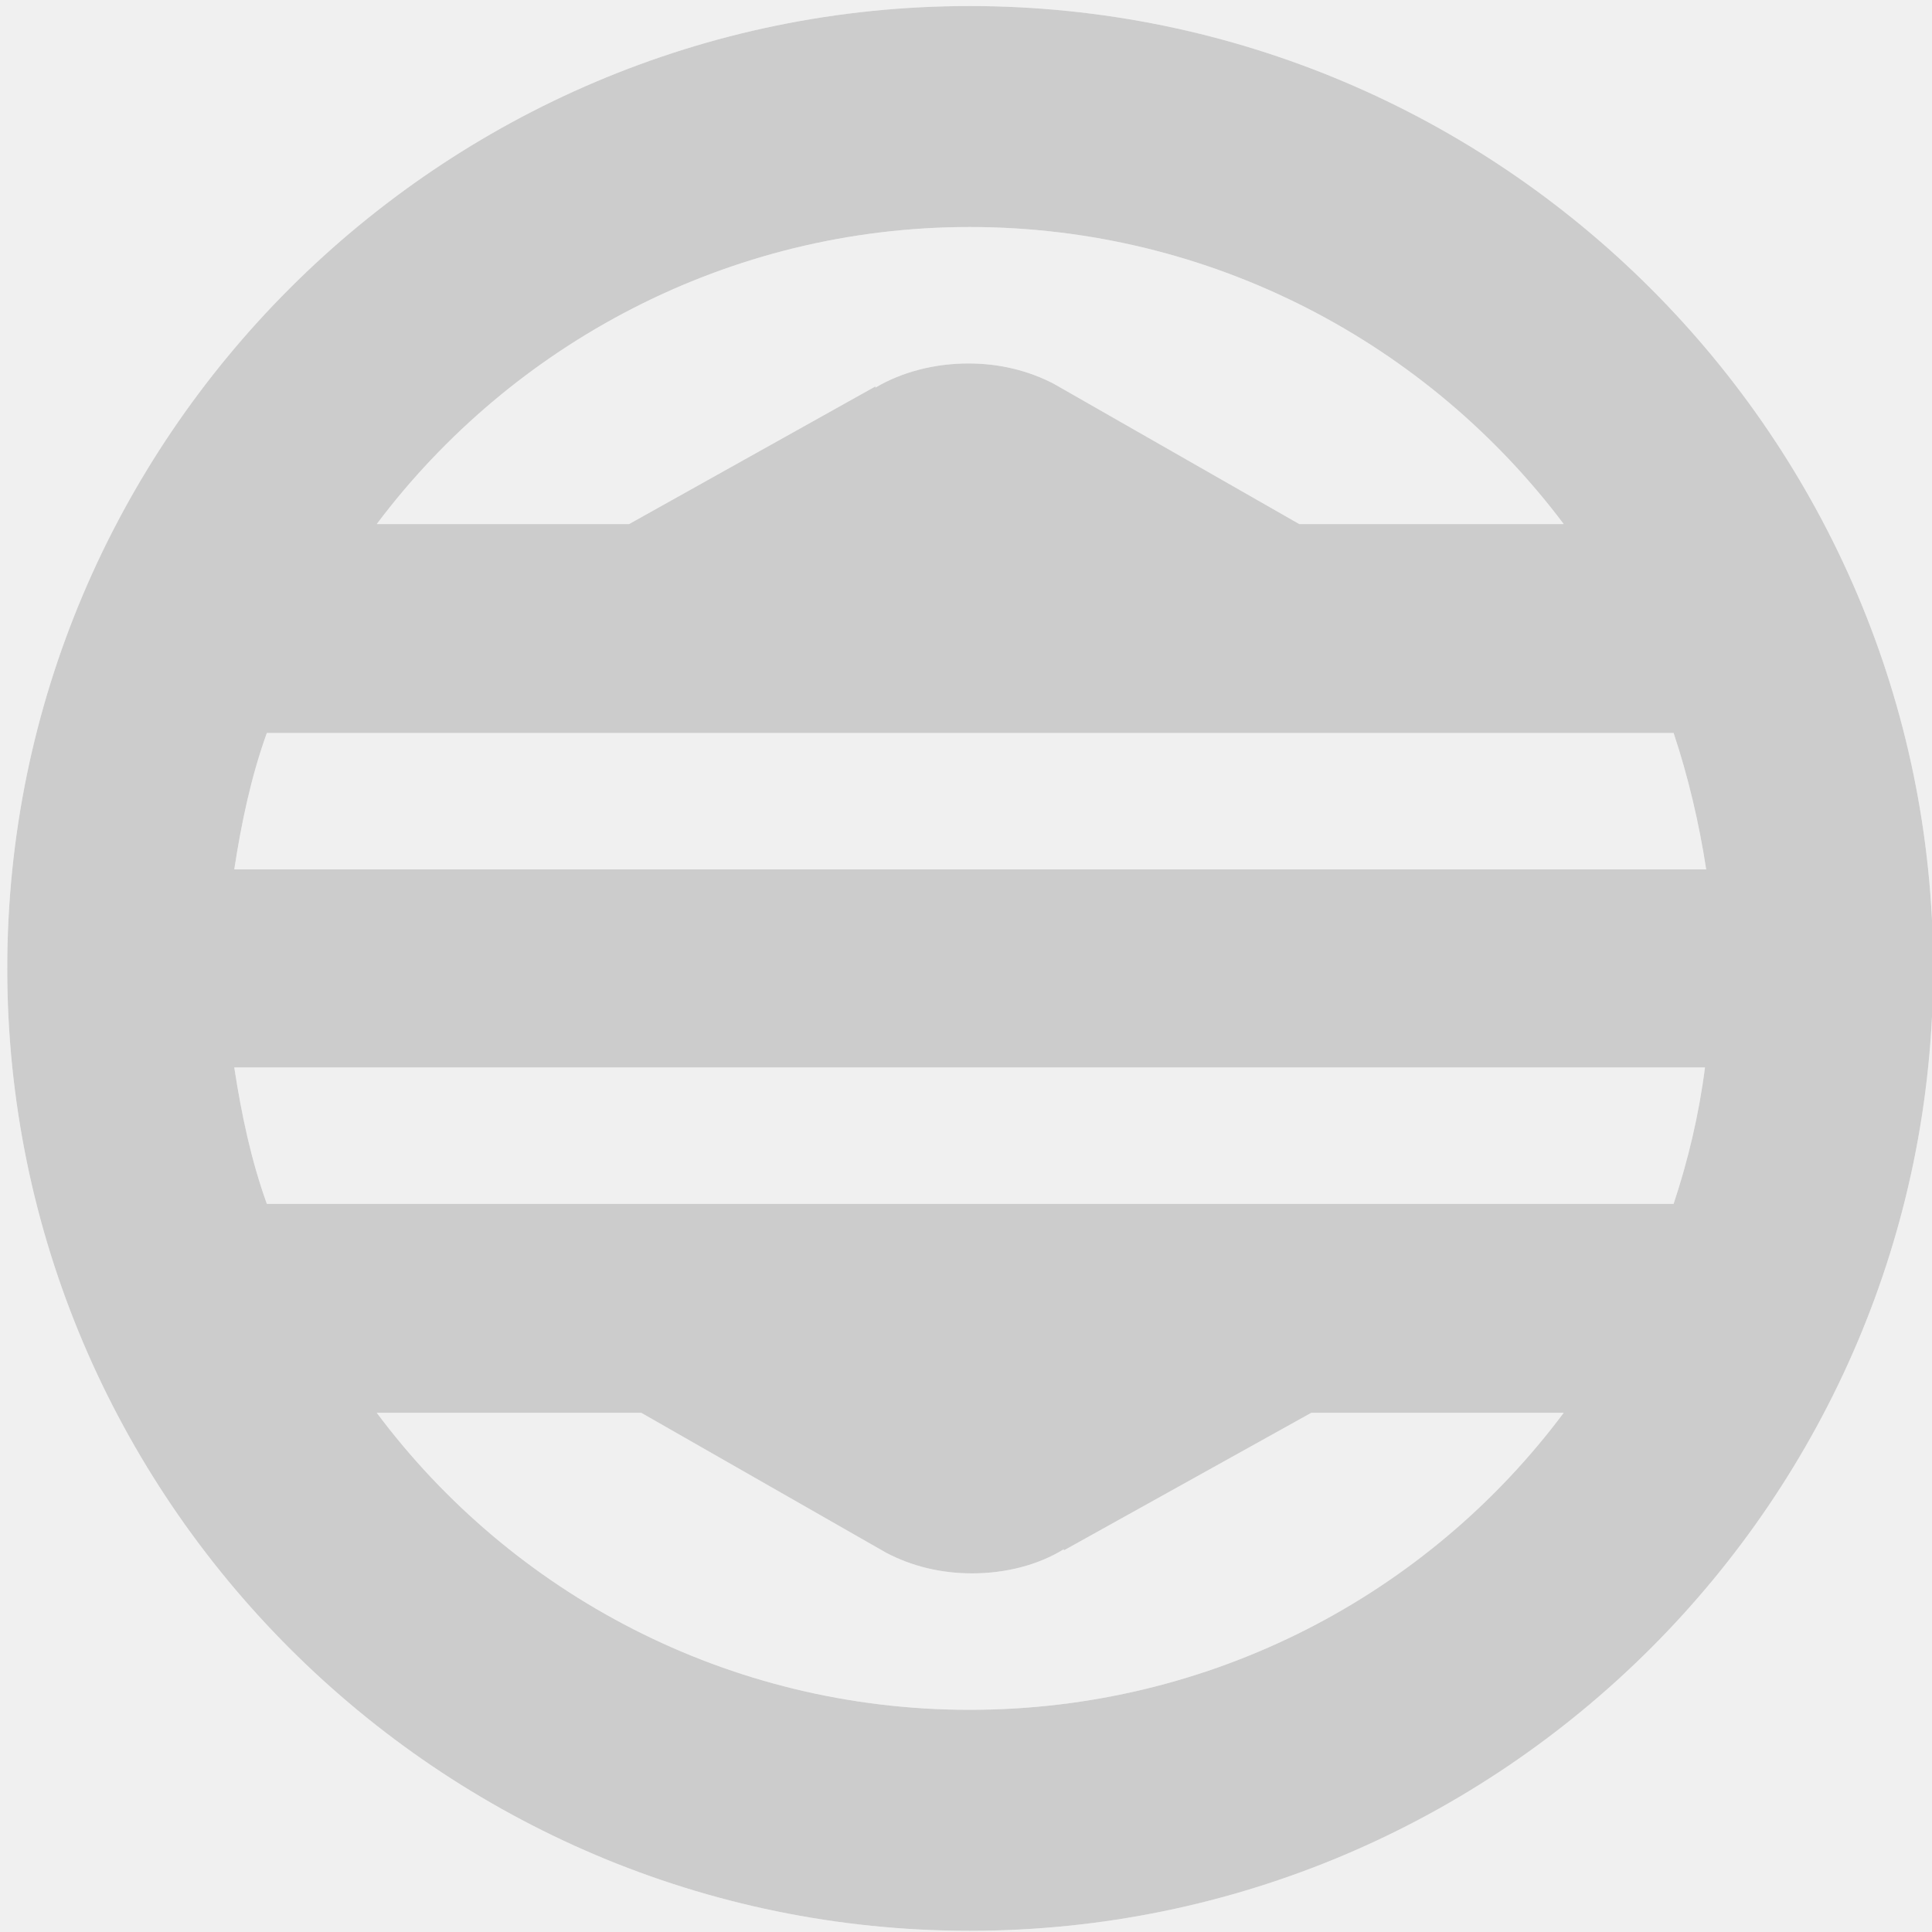
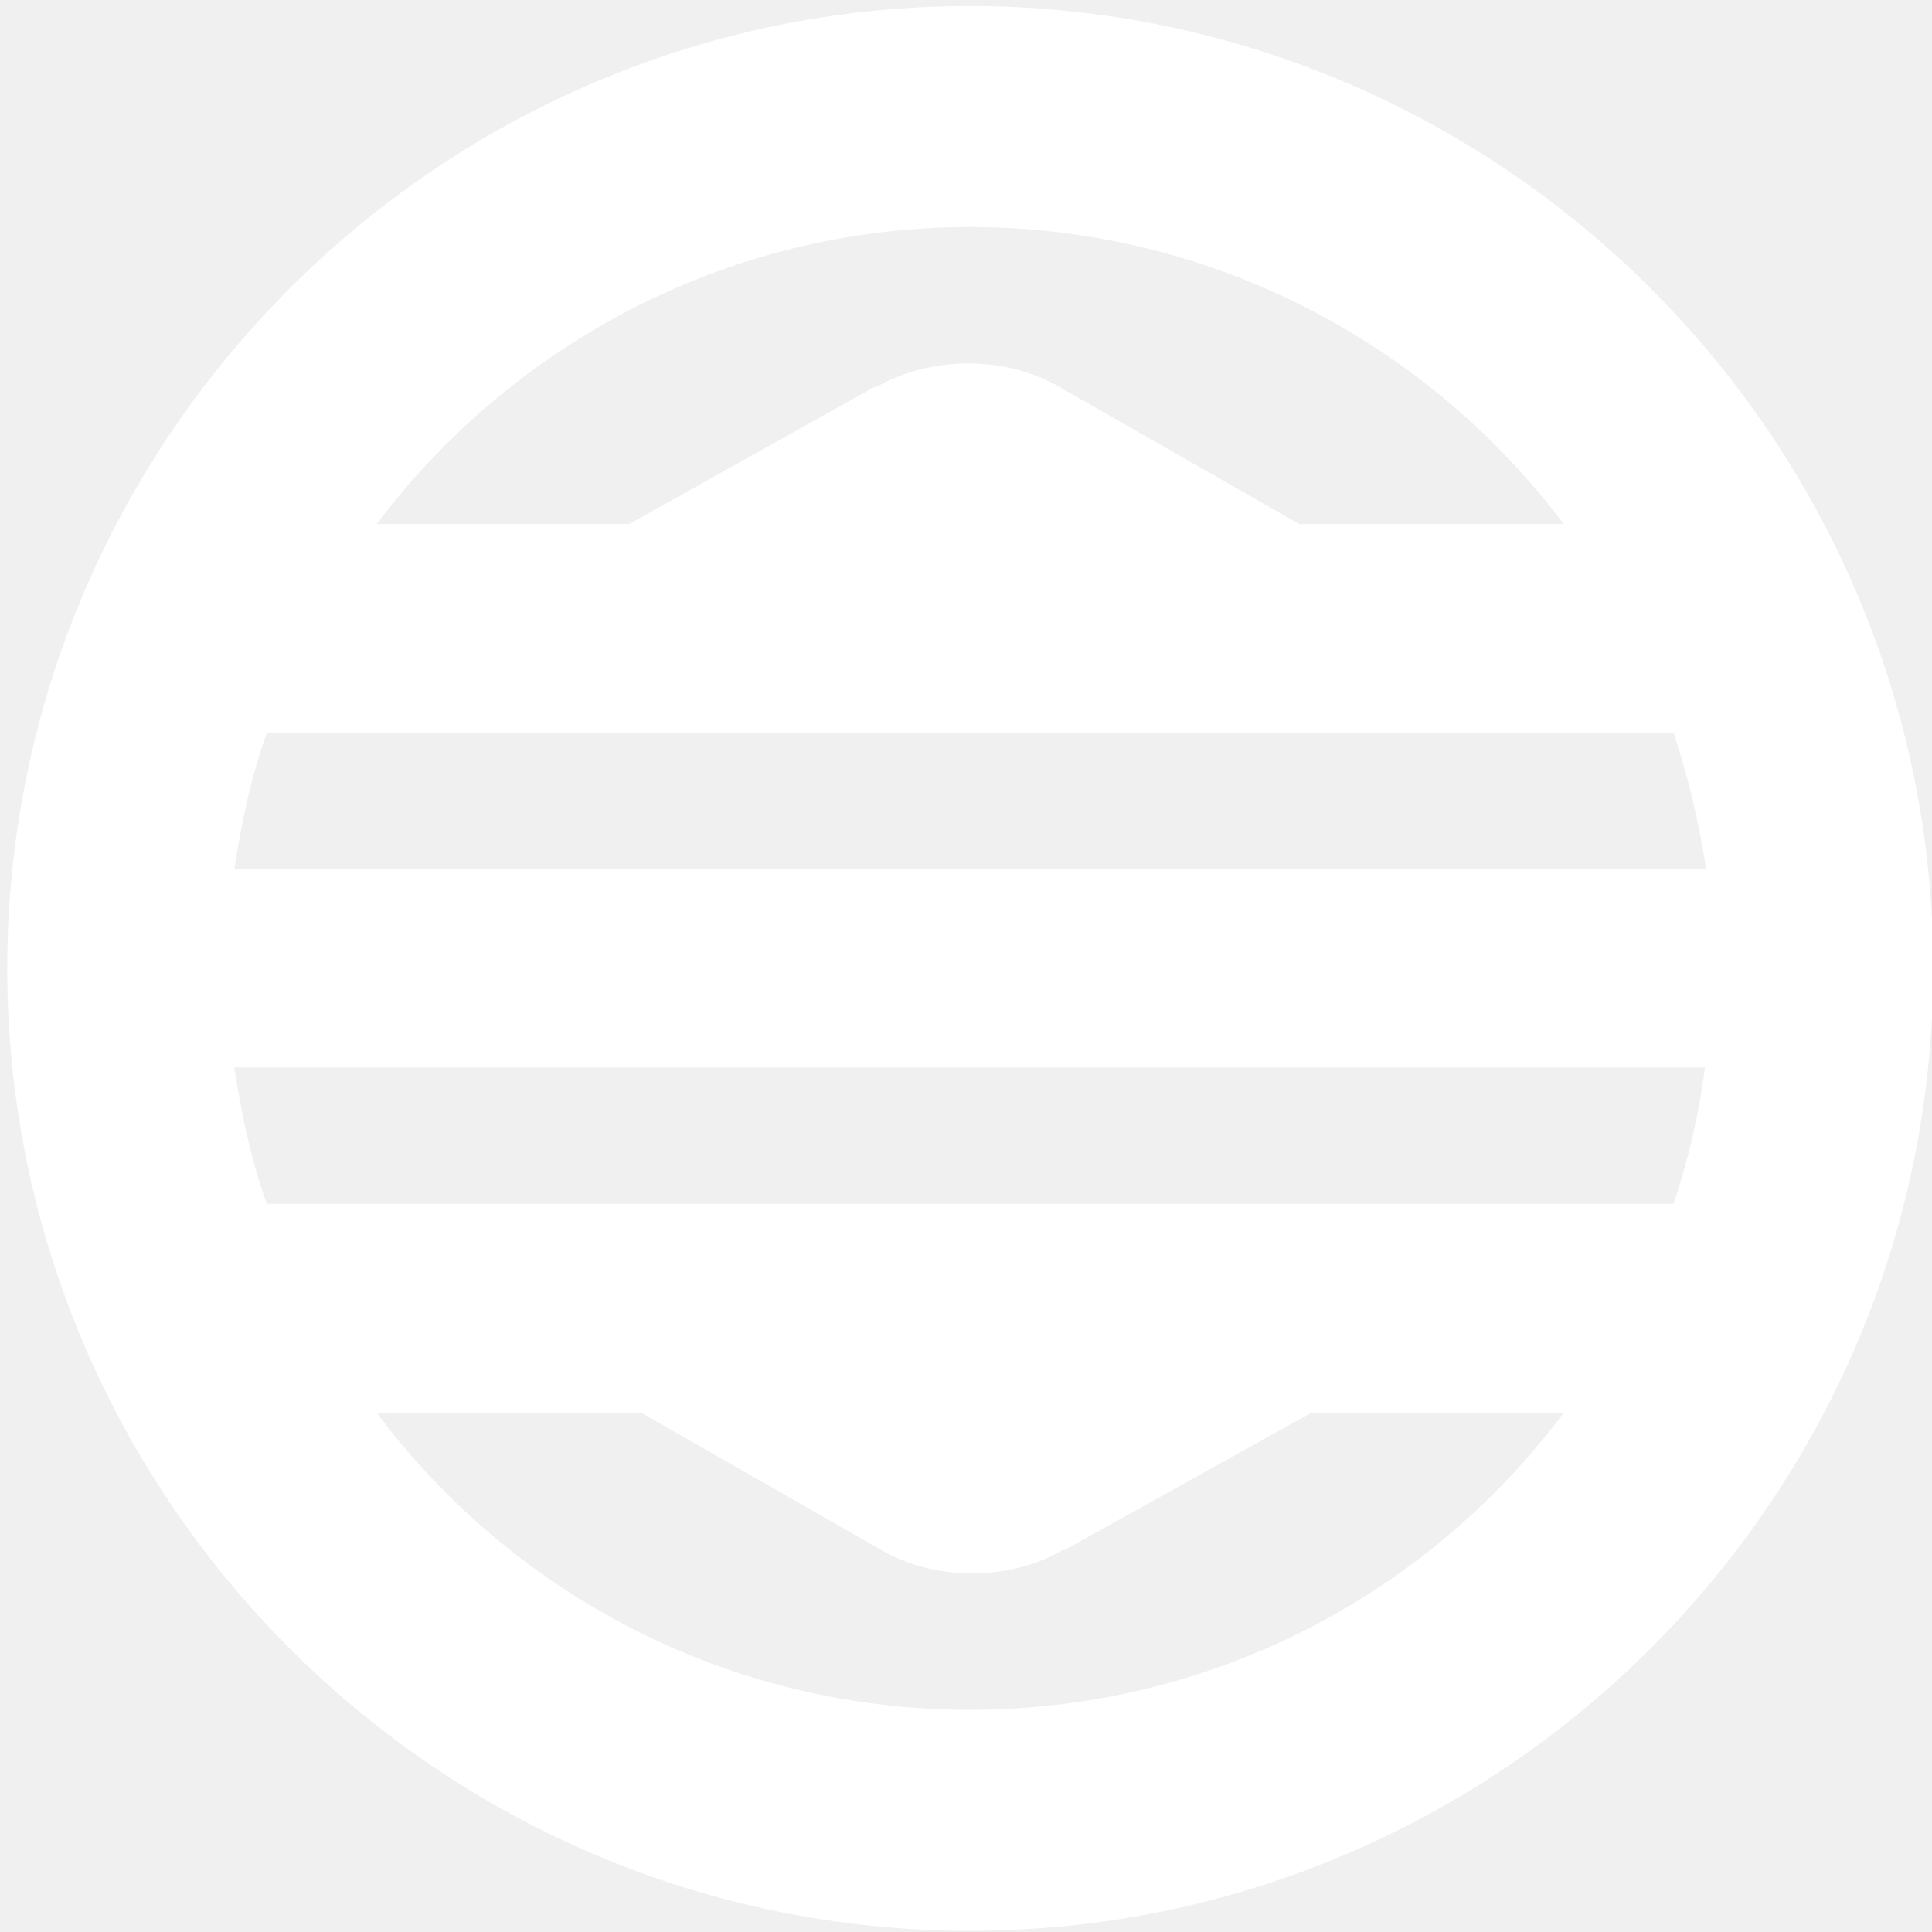
<svg xmlns="http://www.w3.org/2000/svg" width="40" height="40" viewBox="0 0 128 128">
-   <path id="main" fill="#fff" d="M 128.08,64.16            C 128.08,64.16 128.08,64.16 128.08,64.16              128.08,99.28 99.44,127.92 64.24,127.92              29.12,127.92 0.48,99.28 0.48,64.16              0.48,29.04 29.12,0.40 64.24,0.40              99.44,0.40 128.08,29.04 128.08,64.16              128.08,64.16 128.08,64.16 128.08,64.16              128.08,64.16 128.08,64.16 128.08,64.16 Z            M 64.24,113.28            C 80.32,113.28 94.64,105.60 103.60,93.60              103.60,93.60 86.88,93.60 86.88,93.60              86.88,93.60 70.48,102.72 70.48,102.72              70.48,102.72 70.48,102.64 70.48,102.64              68.80,103.68 66.64,104.24 64.40,104.24              62.32,104.24 60.40,103.76 58.72,102.88              58.72,102.88 42.48,93.60 42.48,93.60              42.48,93.60 24.96,93.60 24.96,93.60              33.92,105.60 48.24,113.28 64.24,113.28              64.24,113.28 64.24,113.28 64.24,113.28 Z            M 112.96,70.72            C 112.96,70.72 15.52,70.72 15.52,70.72              16.00,73.84 16.64,76.88 17.68,79.76              17.68,79.76 110.88,79.76 110.88,79.76              111.84,76.88 112.56,73.84 112.96,70.72              112.96,70.72 112.96,70.72 112.96,70.72 Z            M 64.24,15.04            C 48.24,15.04 33.92,22.80 24.96,34.72              24.96,34.72 41.68,34.72 41.68,34.72              41.68,34.72 58.00,25.60 58.00,25.60              58.00,25.68 58.00,25.68 58.00,25.68              59.76,24.64 61.92,24.08 64.16,24.08              66.24,24.08 68.16,24.56 69.84,25.44              69.84,25.44 86.08,34.72 86.08,34.72              86.08,34.72 103.60,34.72 103.60,34.72              94.64,22.80 80.32,15.04 64.24,15.04              64.24,15.04 64.24,15.04 64.24,15.04 Z            M 17.68,48.56            C 16.64,51.44 16.00,54.48 15.52,57.60              15.52,57.60 113.04,57.60 113.04,57.60              112.56,54.48 111.84,51.44 110.88,48.56              110.88,48.56 17.68,48.56 17.68,48.56              17.68,48.56 17.68,48.56 17.68,48.56 Z" />
-   <path id="blink" fill="#ccc" d="M 128.08,64.16            C 128.08,64.16 128.08,64.16 128.08,64.16              128.08,99.28 99.44,127.92 64.24,127.92              29.12,127.92 0.48,99.28 0.48,64.16              0.48,29.04 29.12,0.40 64.24,0.40              99.44,0.40 128.08,29.04 128.08,64.16              128.08,64.16 128.08,64.16 128.08,64.16              128.08,64.16 128.08,64.16 128.08,64.16 Z            M 64.24,113.28            C 80.32,113.28 94.64,105.60 103.60,93.60              103.60,93.60 86.88,93.60 86.88,93.60              86.88,93.60 70.48,102.72 70.48,102.72              70.48,102.72 70.48,102.64 70.48,102.64              68.80,103.68 66.64,104.24 64.40,104.24              62.32,104.24 60.40,103.76 58.72,102.88              58.72,102.88 42.48,93.60 42.48,93.60              42.48,93.60 24.96,93.60 24.96,93.60              33.92,105.60 48.24,113.28 64.24,113.28              64.24,113.28 64.24,113.28 64.24,113.28 Z            M 112.96,70.72            C 112.96,70.72 15.52,70.72 15.52,70.72              16.00,73.84 16.64,76.88 17.68,79.76              17.68,79.76 110.88,79.76 110.88,79.76              111.84,76.88 112.56,73.84 112.96,70.72              112.96,70.72 112.96,70.72 112.96,70.72 Z            M 64.24,15.04            C 48.24,15.04 33.92,22.80 24.96,34.72              24.96,34.72 41.68,34.72 41.68,34.72              41.68,34.72 58.00,25.60 58.00,25.60              58.00,25.68 58.00,25.68 58.00,25.68              59.76,24.64 61.92,24.08 64.16,24.08              66.24,24.08 68.16,24.56 69.84,25.44              69.84,25.44 86.08,34.72 86.08,34.72              86.08,34.72 103.60,34.72 103.60,34.72              94.64,22.80 80.32,15.04 64.24,15.04              64.24,15.04 64.24,15.04 64.24,15.04 Z            M 17.68,48.56            C 16.64,51.44 16.00,54.48 15.52,57.60              15.52,57.60 113.04,57.60 113.04,57.60              112.56,54.48 111.84,51.44 110.88,48.56              110.88,48.56 17.68,48.56 17.68,48.56              17.68,48.56 17.68,48.56 17.68,48.56 Z" />
-   <style>
-   #blink {
-     animation: blink 3s ease-in-out infinite alternate;
-   }
-   @keyframes blink{
-     0% {
-       opacity: 0;
-     }
-     100% {
-       opacity: 0.5;
-     }
-   }
-   </style>
+   <path fill="#fff" d="M 128.08,64.16            C 128.08,64.16 128.08,64.16 128.08,64.16              128.08,99.28 99.44,127.92 64.24,127.92              29.12,127.92 0.48,99.28 0.48,64.16              0.48,29.04 29.12,0.40 64.24,0.40              99.44,0.40 128.08,29.04 128.08,64.16              128.08,64.16 128.08,64.16 128.08,64.16              128.08,64.16 128.08,64.16 128.08,64.16 Z            M 64.24,113.28            C 80.32,113.28 94.64,105.60 103.60,93.60              103.60,93.60 86.88,93.60 86.88,93.60              86.88,93.60 70.48,102.72 70.48,102.72              70.48,102.72 70.48,102.64 70.48,102.64              68.80,103.68 66.64,104.24 64.40,104.24              62.32,104.24 60.40,103.76 58.72,102.88              58.72,102.88 42.48,93.60 42.48,93.60              42.48,93.60 24.96,93.60 24.96,93.60              33.92,105.60 48.24,113.28 64.24,113.28              64.24,113.28 64.24,113.28 64.24,113.28 Z            M 112.96,70.72            C 112.96,70.72 15.52,70.72 15.52,70.72              16.00,73.84 16.64,76.88 17.68,79.76              17.68,79.76 110.88,79.76 110.88,79.76              111.84,76.88 112.56,73.84 112.96,70.72              112.96,70.72 112.96,70.72 112.96,70.72 Z            M 64.24,15.04            C 48.24,15.04 33.92,22.80 24.96,34.72              24.96,34.72 41.68,34.72 41.68,34.72              41.68,34.72 58.00,25.60 58.00,25.60              58.00,25.68 58.00,25.68 58.00,25.68              59.76,24.64 61.92,24.08 64.16,24.08              66.24,24.08 68.16,24.56 69.84,25.44              69.84,25.44 86.08,34.72 86.08,34.72              86.08,34.72 103.60,34.72 103.60,34.72              94.64,22.80 80.32,15.04 64.24,15.04              64.24,15.04 64.24,15.04 64.24,15.04 Z            M 17.68,48.56            C 16.64,51.44 16.00,54.48 15.52,57.60              15.52,57.60 113.04,57.60 113.04,57.60              112.56,54.48 111.84,51.44 110.88,48.56              110.88,48.56 17.68,48.56 17.68,48.56              17.68,48.56 17.68,48.56 17.68,48.56 Z" />
</svg>
